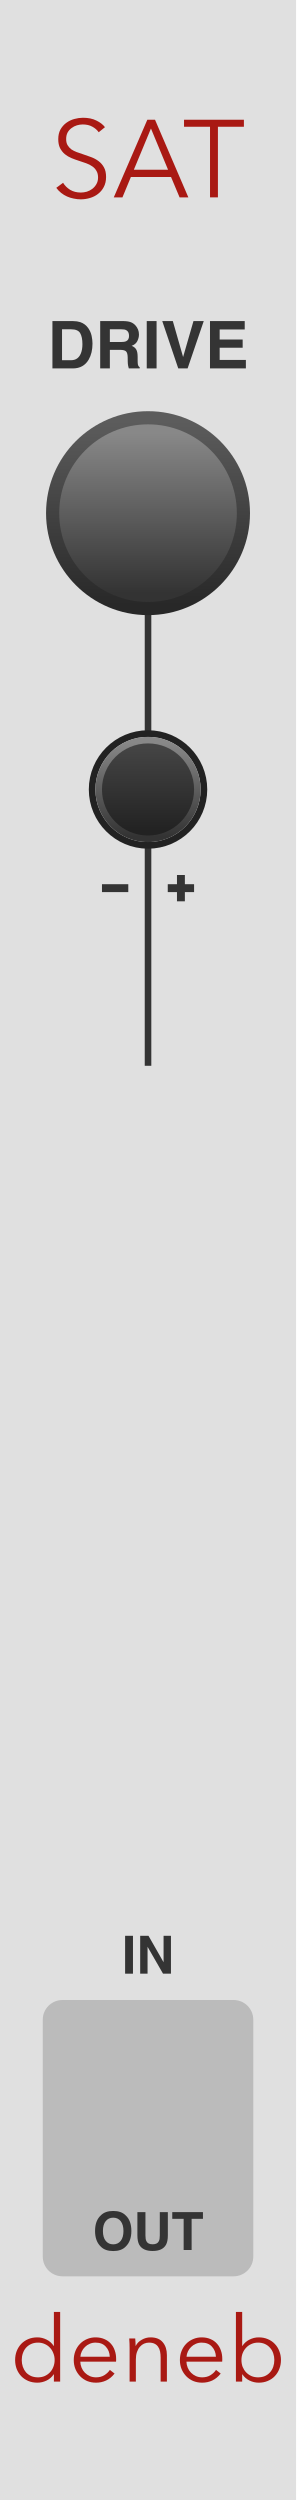
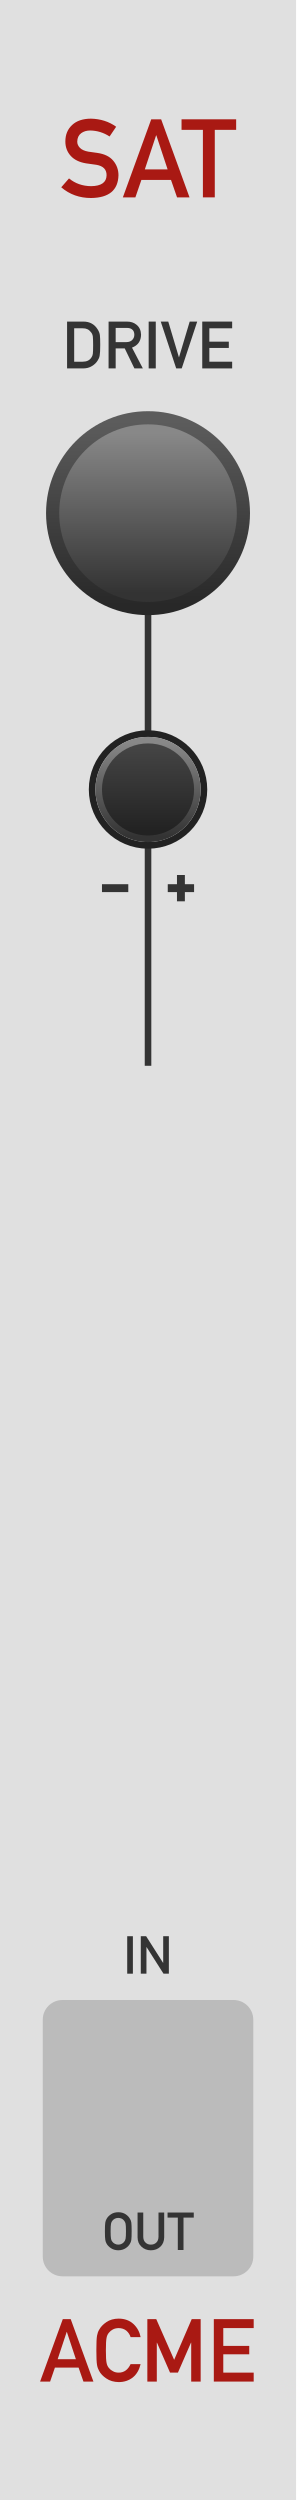
<svg xmlns="http://www.w3.org/2000/svg" xmlns:xlink="http://www.w3.org/1999/xlink" version="1.1" width="45" height="380" viewBox="0 0 45 380" id="svg112">
  <style id="style2">
    text.title {
      fill: #a91913;
-       font-family: 'Avenir Next';
+       font-family: 'DIN Alternate';
      font-size: 12.5pt;
    }
    text.logo {
      fill: #a91913;
-       font-family: 'Avenir Next';
-       font-size: 10.5pt;
+       font-family: 'DIN Alternate';
+       font-size: 10pt;
    }
    text.big-label {
      fill: #343434;
-       font-family: 'Helvetica';
-       font-weight: bold;
+       font-family: 'DIN Alternate';
      font-size: 7.5pt;
    }
    text.label {
      fill: #343434;
-       font-family: 'Helvetica';
-       font-weight: bold;
+       font-family: 'DIN Alternate';
      font-size: 6pt;
    }
    .background {
      fill: #e0e0e0;
    }
    .output {
      fill: #bbbbbb;
    }
    polyline.icon {
      stroke: #343434;
      stroke-width: 1.2;
      fill: none;
    }
    polyline.connect {
      stroke: #343434;
      stroke-width: 1;
      fill: none;
    }

    .blueprint {
      stroke: #08f;
      fill: none;
    }
  </style>
  <defs id="defs60">
    <linearGradient id="smallKnobMediumGradient">
      <stop offset="5%" stop-color="#888" id="stop4" />
      <stop offset="95%" stop-color="#333" id="stop6" />
    </linearGradient>
    <linearGradient id="smallKnobDarkGradient">
      <stop offset="5%" stop-color="#444" id="stop9" />
      <stop offset="95%" stop-color="#222" id="stop11" />
    </linearGradient>
    <linearGradient id="bigKnobDarkGradient">
      <stop offset="5%" stop-color="#5c5c5c" id="stop14" />
      <stop offset="95%" stop-color="#282828" id="stop16" />
    </linearGradient>
    <linearGradient id="bigKnobMediumGradient">
      <stop offset="5%" stop-color="#888" id="stop19" />
      <stop offset="95%" stop-color="#333" id="stop21" />
    </linearGradient>
    <symbol id="knob18">
      <g transform="translate(9 9)" id="g30">
        <circle r="8.5" stroke="#222" fill="none" id="circle24" />
        <circle r="8" fill="url('#smallKnobMediumGradient')" transform="rotate(90)" id="circle26" />
        <circle r="7" fill="url('#smallKnobDarkGradient')" transform="rotate(90)" id="circle28" />
      </g>
    </symbol>
    <symbol id="knob32">
      <g transform="translate(16 16)" id="g37">
        <circle r="15.5" fill="url('#bigKnobDarkGradient')" transform="rotate(90)" id="circle33" />
        <circle r="13.5" fill="url('#bigKnobMediumGradient')" transform="rotate(90)" id="circle35" />
      </g>
    </symbol>
    <symbol id="knob40">
      <g transform="translate(20 20)" id="g44">
        <circle r="19.5" fill="url('#bigKnobDarkGradient')" transform="rotate(90)" id="circle40" />
        <circle r="17.5" fill="url('#bigKnobMediumGradient')" transform="rotate(90)" id="circle42" />
      </g>
    </symbol>
    <symbol id="knob50">
      <g transform="translate(25 25)" id="g51">
        <circle r="24.5" fill="url('#bigKnobDarkGradient')" transform="rotate(90)" id="circle47" />
        <circle r="22.5" fill="url('#bigKnobMediumGradient')" transform="rotate(90)" id="circle49" />
      </g>
    </symbol>
    <symbol id="port">
      <g transform="translate(12 12)" id="g54" />
    </symbol>
    <symbol id="hswitch14">
      <g transform="translate(12 7)" id="g57" />
    </symbol>
    <linearGradient xlink:href="#bigKnobDarkGradient" id="linearGradient153" x1="-15.5" y1="-15.5" x2="15.5" y2="-15.5" gradientUnits="userSpaceOnUse" />
    <linearGradient xlink:href="#bigKnobMediumGradient" id="linearGradient155" x1="-13.5" y1="-13.5" x2="13.5" y2="-13.5" gradientUnits="userSpaceOnUse" />
    <linearGradient xlink:href="#smallKnobMediumGradient" id="linearGradient167" x1="-8" y1="-8" x2="8" y2="-8" gradientUnits="userSpaceOnUse" />
    <linearGradient xlink:href="#smallKnobDarkGradient" id="linearGradient169" x1="-7" y1="-7" x2="7" y2="-7" gradientUnits="userSpaceOnUse" />
  </defs>
  <path id="rect62" style="fill:#e0e0e0" d="M 0,0 H 45 V 380 H 0 Z" class="background" />
-   <g aria-label="SAT" id="text64" style="font-size:16.667px;font-family:'Avenir Next';text-anchor:middle;fill:#a91913" class="title">
-     <path d="m 15.005,20.1 q -0.383,-0.533 -0.983,-0.85 -0.6,-0.333 -1.45,-0.333 -0.433,0 -0.883,0.133 -0.45,0.133 -0.817,0.417 -0.367,0.267 -0.6,0.683 -0.217,0.417 -0.217,0.983 0,0.567 0.217,0.933 0.217,0.367 0.567,0.633 0.367,0.25 0.817,0.417 0.467,0.167 0.967,0.333 0.617,0.2 1.233,0.433 0.633,0.233 1.133,0.617 0.5,0.367 0.817,0.95 0.317,0.567 0.317,1.45 0,0.883 -0.35,1.533 -0.333,0.633 -0.883,1.05 Q 14.355,29.9 13.655,30.1 q -0.683,0.2 -1.383,0.2 -0.533,0 -1.067,-0.117 -0.533,-0.1 -1.017,-0.317 Q 9.705,29.65 9.288,29.317 8.871,28.983 8.555,28.55 l 1.033,-0.767 q 0.383,0.633 1.067,1.067 0.7,0.417 1.633,0.417 0.45,0 0.917,-0.133 0.467,-0.15 0.833,-0.433 0.383,-0.3 0.617,-0.717 0.25,-0.433 0.25,-1 0,-0.617 -0.25,-1.017 Q 14.421,25.55 14.021,25.283 13.621,25 13.105,24.817 12.588,24.633 12.021,24.45 11.438,24.267 10.871,24.033 10.305,23.8 9.855,23.433 9.405,23.05 9.121,22.5 8.855,21.95 8.855,21.15 q 0,-0.85 0.333,-1.467 0.35,-0.617 0.9,-1.017 0.55,-0.4 1.217,-0.583 Q 11.971,17.9 12.621,17.9 q 1.2,0 2.05,0.433 0.85,0.417 1.283,1 z" style="font-size:16.667px;font-family:'Avenir Next';text-anchor:middle;fill:#a91913" id="path198" />
-     <path d="m 18.612,30 h -1.317 l 5.1,-11.8 H 23.562 L 28.629,30 h -1.333 l -1.3,-3.1 h -6.1 z m 1.733,-4.2 h 5.2 l -2.6,-6.267 z" style="font-size:16.667px;font-family:'Avenir Next';text-anchor:middle;fill:#a91913" id="path200" />
-     <path d="m 33.123,30 h -1.2 V 19.267 h -3.95 V 18.2 h 9.1 v 1.067 h -3.95 z" style="font-size:16.667px;font-family:'Avenir Next';text-anchor:middle;fill:#a91913" id="path202" />
+   <g aria-label="SAT" id="text64" style="font-size:16.667px;font-family:'DIN Alternate';text-anchor:middle;fill:#a91913" class="title">
+     <path d="m 10.488,27.119 -1.18,1.351 q 1.896,1.628 4.533,1.628 4.077,-0.049 4.167,-3.451 0,-1.261 -0.789,-2.214 Q 16.421,23.465 14.753,23.237 13.906,23.132 13.418,23.05 12.539,22.887 12.14,22.464 q -0.399,-0.415 -0.399,-0.928 0.016,-0.854 0.594,-1.286 0.553,-0.415 1.383,-0.415 1.603,0.033 2.938,0.911 v 0 l 1.001,-1.481 q -1.636,-1.18 -3.849,-1.229 -1.839,0.016 -2.84,0.96 -1.034,0.952 -1.034,2.507 0,1.294 0.822,2.197 0.798,0.879 2.327,1.131 0.854,0.122 1.571,0.22 1.562,0.269 1.546,1.595 -0.033,1.619 -2.344,1.652 -1.953,-0.016 -3.369,-1.18 z" style="font-size:16.667px;font-family:'DIN Alternate';text-anchor:middle;fill:#a91913" id="path196" />
+     <path d="m 22.012,25.752 1.717,-5.184 h 0.033 l 1.717,5.184 z M 26.911,30 h 1.896 L 24.494,18.135 H 22.988 L 18.675,30 h 1.904 l 0.911,-2.653 h 4.5 z" style="font-size:16.667px;font-family:'DIN Alternate';text-anchor:middle;fill:#a91913" id="path198" />
+     <path d="m 30.841,30 h 1.807 V 19.738 h 3.247 v -1.603 H 27.594 v 1.603 h 3.247 z" style="font-size:16.667px;font-family:'DIN Alternate';text-anchor:middle;fill:#a91913" id="path200" />
  </g>
-   <g aria-label="deneb" id="text66" style="font-size:14px;font-family:'Avenir Next';text-anchor:middle;fill:#a91913" class="logo">
-     <path d="m 8.164,360.894 q -0.42,0.63 -1.092,0.952 -0.672,0.322 -1.386,0.322 -0.77,0 -1.4,-0.266 -0.616,-0.266 -1.064,-0.728 -0.434,-0.462 -0.686,-1.092 -0.238,-0.63 -0.238,-1.358 0,-0.728 0.238,-1.358 0.252,-0.63 0.686,-1.092 0.448,-0.462 1.064,-0.728 0.63,-0.266 1.4,-0.266 0.714,0 1.386,0.336 0.672,0.322 1.092,0.966 h 0.028 v -5.166 h 0.952 V 362 h -0.952 v -1.106 z m -4.858,-2.17 q 0,0.546 0.168,1.036 0.168,0.476 0.476,0.84 0.322,0.35 0.784,0.56 0.462,0.196 1.05,0.196 0.546,0 1.008,-0.196 0.462,-0.21 0.798,-0.56 0.336,-0.35 0.518,-0.826 0.196,-0.49 0.196,-1.05 0,-0.56 -0.196,-1.036 -0.182,-0.49 -0.518,-0.84 -0.336,-0.364 -0.798,-0.56 -0.462,-0.21 -1.008,-0.21 -0.588,0 -1.05,0.21 -0.462,0.21 -0.784,0.574 -0.308,0.35 -0.476,0.84 -0.168,0.476 -0.168,1.022 z" style="font-size:14px;font-family:'Avenir Next';text-anchor:middle;fill:#a91913" id="path187" />
-     <path d="m 16.686,358.22 q -0.042,-0.924 -0.602,-1.526 -0.546,-0.616 -1.568,-0.616 -0.476,0 -0.882,0.182 -0.406,0.168 -0.714,0.476 -0.308,0.294 -0.49,0.686 -0.182,0.378 -0.21,0.798 z m 0.966,0.308 q 0,0.098 0,0.21 0,0.112 -0.014,0.238 h -5.432 q 0.014,0.49 0.196,0.924 0.182,0.434 0.504,0.756 0.322,0.322 0.756,0.518 0.434,0.182 0.938,0.182 0.742,0 1.274,-0.336 0.546,-0.35 0.826,-0.798 l 0.714,0.56 q -0.588,0.742 -1.302,1.064 -0.7,0.322 -1.512,0.322 -0.728,0 -1.358,-0.252 -0.616,-0.266 -1.064,-0.728 -0.448,-0.462 -0.714,-1.092 -0.252,-0.63 -0.252,-1.372 0,-0.742 0.252,-1.372 0.252,-0.63 0.7,-1.092 0.448,-0.462 1.05,-0.714 0.602,-0.266 1.302,-0.266 0.77,0 1.358,0.266 0.588,0.252 0.98,0.7 0.392,0.434 0.588,1.022 0.21,0.588 0.21,1.26 z" style="font-size:14px;font-family:'Avenir Next';text-anchor:middle;fill:#a91913" id="path189" />
-     <path d="m 20.553,355.448 q 0.028,0.266 0.042,0.588 0.014,0.322 0.014,0.532 h 0.028 q 0.28,-0.574 0.91,-0.924 0.63,-0.364 1.33,-0.364 1.246,0 1.862,0.742 0.63,0.742 0.63,1.96 V 362 h -0.952 v -3.626 q 0,-0.518 -0.084,-0.938 -0.084,-0.42 -0.294,-0.714 -0.196,-0.308 -0.546,-0.476 -0.336,-0.168 -0.854,-0.168 -0.378,0 -0.742,0.154 -0.35,0.154 -0.63,0.476 -0.28,0.308 -0.448,0.798 -0.168,0.476 -0.168,1.134 V 362 h -0.952 v -5.11 q 0,-0.266 -0.014,-0.686 -0.014,-0.42 -0.042,-0.756 z" style="font-size:14px;font-family:'Avenir Next';text-anchor:middle;fill:#a91913" id="path191" />
-     <path d="m 32.819,358.22 q -0.042,-0.924 -0.602,-1.526 -0.546,-0.616 -1.568,-0.616 -0.476,0 -0.882,0.182 -0.406,0.168 -0.714,0.476 -0.308,0.294 -0.49,0.686 -0.182,0.378 -0.21,0.798 z m 0.966,0.308 q 0,0.098 0,0.21 0,0.112 -0.014,0.238 h -5.432 q 0.014,0.49 0.196,0.924 0.182,0.434 0.504,0.756 0.322,0.322 0.756,0.518 0.434,0.182 0.938,0.182 0.742,0 1.274,-0.336 0.546,-0.35 0.826,-0.798 l 0.714,0.56 q -0.588,0.742 -1.302,1.064 -0.7,0.322 -1.512,0.322 -0.728,0 -1.358,-0.252 -0.616,-0.266 -1.064,-0.728 -0.448,-0.462 -0.714,-1.092 -0.252,-0.63 -0.252,-1.372 0,-0.742 0.252,-1.372 0.252,-0.63 0.7,-1.092 0.448,-0.462 1.05,-0.714 0.602,-0.266 1.302,-0.266 0.77,0 1.358,0.266 0.588,0.252 0.98,0.7 0.392,0.434 0.588,1.022 0.21,0.588 0.21,1.26 z" style="font-size:14px;font-family:'Avenir Next';text-anchor:middle;fill:#a91913" id="path193" />
-     <path d="M 36.812,360.894 V 362 h -0.952 v -10.584 h 0.952 v 5.166 h 0.028 q 0.42,-0.644 1.092,-0.966 0.672,-0.336 1.386,-0.336 0.77,0 1.386,0.266 0.63,0.266 1.064,0.728 0.448,0.462 0.686,1.092 0.252,0.63 0.252,1.358 0,0.728 -0.252,1.358 -0.238,0.63 -0.686,1.092 -0.434,0.462 -1.064,0.728 -0.616,0.266 -1.386,0.266 -0.714,0 -1.386,-0.322 -0.672,-0.322 -1.092,-0.952 z m 4.886,-2.17 q 0,-0.546 -0.168,-1.022 -0.168,-0.49 -0.49,-0.84 -0.308,-0.364 -0.77,-0.574 -0.462,-0.21 -1.05,-0.21 -0.546,0 -1.008,0.21 -0.462,0.196 -0.798,0.56 -0.336,0.35 -0.532,0.84 -0.182,0.476 -0.182,1.036 0,0.56 0.182,1.05 0.196,0.476 0.532,0.826 0.336,0.35 0.798,0.56 0.462,0.196 1.008,0.196 0.588,0 1.05,-0.196 0.462,-0.21 0.77,-0.56 0.322,-0.364 0.49,-0.84 0.168,-0.49 0.168,-1.036 z" style="font-size:14px;font-family:'Avenir Next';text-anchor:middle;fill:#a91913" id="path195" />
+   <g aria-label="ACME" id="text66" style="font-size:13.333px;font-family:'DIN Alternate';text-anchor:middle;fill:#a91913" class="logo">
+     <path d="m 8.763,358.602 1.374,-4.147 h 0.026 l 1.374,4.147 z M 12.682,362 h 1.517 l -3.451,-9.492 H 9.544 L 6.094,362 h 1.523 l 0.729,-2.122 h 3.6 z" style="font-size:13.333px;font-family:'DIN Alternate';text-anchor:middle;fill:#a91913" id="path187" />
+     <path d="m 19.85,359.344 q -0.599,1.296 -1.81,1.296 -0.508,0 -0.872,-0.215 -0.371,-0.182 -0.599,-0.475 -0.28,-0.306 -0.371,-0.801 -0.104,-0.495 -0.104,-1.895 0,-1.4 0.104,-1.908 0.091,-0.482 0.371,-0.788 0.228,-0.293 0.599,-0.488 0.365,-0.189 0.872,-0.202 0.69,0.013 1.172,0.397 0.462,0.404 0.638,0.977 h 1.523 q -0.228,-1.191 -1.094,-1.999 -0.866,-0.801 -2.24,-0.814 -1.12,0.013 -1.868,0.534 -0.762,0.514 -1.107,1.172 -0.215,0.345 -0.319,0.905 -0.098,0.56 -0.098,2.214 0,1.628 0.098,2.201 0.052,0.306 0.13,0.508 0.085,0.195 0.189,0.41 0.345,0.658 1.107,1.159 0.749,0.521 1.868,0.547 1.237,0 2.142,-0.703 0.879,-0.71 1.191,-2.031 z" style="font-size:13.333px;font-family:'DIN Alternate';text-anchor:middle;fill:#a91913" id="path189" />
+     <path d="m 22.396,362 h 1.439 v -5.918 h 0.026 l 1.986,4.557 h 1.198 l 1.986,-4.557 H 29.062 V 362 h 1.439 v -9.492 h -1.361 l -2.669,6.185 v 0 L 23.75,352.508 h -1.354 z" style="font-size:13.333px;font-family:'DIN Alternate';text-anchor:middle;fill:#a91913" id="path191" />
+     <path d="m 32.5,362 h 6.061 v -1.361 h -4.622 v -2.786 h 3.945 v -1.276 h -3.945 v -2.708 h 4.622 v -1.361 H 32.5 Z" style="font-size:13.333px;font-family:'DIN Alternate';text-anchor:middle;fill:#a91913" id="path193" />
  </g>
  <path id="polyline68" transform="translate(22.5,78)" style="fill:none;stroke:#343434;stroke-width:1" d="M 0,0 V 42" class="connect" />
-   <g aria-label="DRIVE" id="text72" style="font-weight:bold;font-size:10px;font-family:Helvetica;text-anchor:middle;fill:#343434" class="big-label">
-     <path d="M 11.069,56 H 7.969 v -7.197 h 3.101 q 0.669,0.01 1.113,0.156 0.757,0.249 1.226,0.913 0.376,0.537 0.513,1.162 0.137,0.625 0.137,1.191 0,1.436 -0.576,2.432 Q 12.7,56 11.069,56 Z M 12.188,50.639 Q 11.841,50.053 10.815,50.053 H 9.429 V 54.75 H 10.815 q 1.064,0 1.484,-1.05 0.229,-0.576 0.229,-1.372 0,-1.099 -0.342,-1.689 z" style="font-weight:bold;font-size:10px;font-family:Helvetica;text-anchor:middle;fill:#343434" id="path176" />
-     <path d="M 18.252,53.178 H 16.699 V 56 h -1.47 v -7.197 h 3.53 q 0.757,0.015 1.162,0.186 0.41,0.171 0.693,0.503 0.234,0.273 0.371,0.605 0.137,0.332 0.137,0.757 0,0.513 -0.259,1.011 -0.259,0.493 -0.854,0.698 0.498,0.2 0.703,0.571 0.21,0.366 0.21,1.123 v 0.483 q 0,0.493 0.039,0.669 0.059,0.278 0.273,0.41 V 56 h -1.655 q -0.068,-0.239 -0.098,-0.386 -0.059,-0.303 -0.063,-0.62 l -0.01,-0.669 q -0.01,-0.688 -0.254,-0.918 -0.239,-0.229 -0.903,-0.229 z m 0.913,-1.309 q 0.449,-0.205 0.449,-0.811 0,-0.654 -0.435,-0.879 -0.244,-0.127 -0.732,-0.127 h -1.748 v 1.934 h 1.704 q 0.508,0 0.762,-0.117 z" style="font-weight:bold;font-size:10px;font-family:Helvetica;text-anchor:middle;fill:#343434" id="path178" />
-     <path d="m 22.305,48.803 h 1.494 V 56 h -1.494 z" style="font-weight:bold;font-size:10px;font-family:Helvetica;text-anchor:middle;fill:#343434" id="path180" />
-     <path d="m 24.663,48.803 h 1.606 l 1.562,5.464 1.577,-5.464 h 1.562 L 28.516,56 h -1.421 z" style="font-weight:bold;font-size:10px;font-family:Helvetica;text-anchor:middle;fill:#343434" id="path182" />
-     <path d="m 36.885,52.855 h -3.496 v 1.851 h 3.984 V 56 h -5.454 v -7.197 h 5.278 v 1.274 h -3.809 v 1.528 h 3.496 z" style="font-weight:bold;font-size:10px;font-family:Helvetica;text-anchor:middle;fill:#343434" id="path184" />
+   <g aria-label="DRIVE" id="text72" style="font-size:10px;font-family:'DIN Alternate';text-anchor:middle;fill:#343434" class="big-label">
+     <path d="m 10.195,56 h 2.417 q 0.801,0 1.353,-0.352 0.557,-0.327 0.869,-0.83 0.117,-0.19 0.2,-0.366 0.078,-0.181 0.117,-0.41 0.083,-0.454 0.083,-1.602 0,-1.079 -0.054,-1.519 -0.068,-0.439 -0.327,-0.84 -0.723,-1.191 -2.168,-1.201 h -2.49 z m 1.079,-6.099 h 1.289 q 0.82,-0.02 1.27,0.601 0.22,0.249 0.278,0.649 0.044,0.4 0.044,1.328 0,0.952 -0.044,1.299 -0.049,0.352 -0.229,0.581 -0.41,0.62 -1.318,0.62 h -1.289 z" style="font-size:10px;font-family:'DIN Alternate';text-anchor:middle;fill:#343434" id="path176" />
+     <path d="m 17.583,49.843 h 1.689 q 0.518,0 0.791,0.22 0.347,0.249 0.356,0.806 0,0.464 -0.298,0.781 -0.303,0.342 -0.908,0.352 H 17.583 Z M 16.504,56 h 1.079 v -3.042 h 1.377 L 20.43,56 h 1.284 l -1.65,-3.159 q 1.357,-0.522 1.377,-1.973 -0.029,-0.986 -0.708,-1.519 -0.562,-0.469 -1.45,-0.469 h -2.778 z" style="font-size:10px;font-family:'DIN Alternate';text-anchor:middle;fill:#343434" id="path178" />
+     <path d="m 22.598,56 h 1.079 v -7.119 h -1.079 z" style="font-size:10px;font-family:'DIN Alternate';text-anchor:middle;fill:#343434" id="path180" />
+     <path d="m 26.782,56 h 0.84 l 2.354,-7.119 h -1.143 l -1.621,5.42 h -0.02 l -1.616,-5.42 h -1.143 z" style="font-size:10px;font-family:'DIN Alternate';text-anchor:middle;fill:#343434" id="path182" />
+     <path d="m 30.742,56 h 4.546 v -1.021 h -3.467 v -2.09 h 2.959 v -0.957 h -2.959 v -2.031 h 3.467 v -1.021 h -4.546 z" style="font-size:10px;font-family:'DIN Alternate';text-anchor:middle;fill:#343434" id="path184" />
  </g>
  <g id="use74" transform="translate(6.5,62)">
    <g transform="translate(16,16)" id="g149">
      <path id="circle145" style="fill:url(#linearGradient153)" transform="rotate(90)" d="M 15.5,0 A 15.5,15.5 0 0 1 0,15.5 15.5,15.5 0 0 1 -15.5,0 15.5,15.5 0 0 1 0,-15.5 15.5,15.5 0 0 1 15.5,0 Z" />
      <path id="circle147" style="fill:url(#linearGradient155)" transform="rotate(90)" d="M 13.5,0 A 13.5,13.5 0 0 1 0,13.5 13.5,13.5 0 0 1 -13.5,0 13.5,13.5 0 0 1 0,-13.5 13.5,13.5 0 0 1 13.5,0 Z" />
    </g>
  </g>
  <path id="polyline78" transform="translate(22.5,120)" style="fill:none;stroke:#343434;stroke-width:1" d="M 0,0 V 42" class="connect" />
  <g transform="translate(22.5,135)" id="g86">
    <path id="polyline80" style="fill:none;stroke:#343434;stroke-width:1.2" d="m -7,0 h 4" class="icon" />
    <path id="polyline82" style="fill:none;stroke:#343434;stroke-width:1.2" d="M 7,0 H 3" class="icon" />
    <path id="polyline84" style="fill:none;stroke:#343434;stroke-width:1.2" d="M 5,-2 V 2" class="icon" />
  </g>
  <g id="use90" transform="translate(13.5,111)">
    <g transform="translate(9,9)" id="g163">
      <path id="circle157" style="fill:none;stroke:#222222" d="M 8.5,0 A 8.5,8.5 0 0 1 0,8.5 8.5,8.5 0 0 1 -8.5,0 8.5,8.5 0 0 1 0,-8.5 8.5,8.5 0 0 1 8.5,0 Z" />
      <path id="circle159" style="fill:url(#linearGradient167)" transform="rotate(90)" d="M 8,0 A 8,8 0 0 1 0,8 8,8 0 0 1 -8,0 8,8 0 0 1 0,-8 8,8 0 0 1 8,0 Z" />
      <path id="circle161" style="fill:url(#linearGradient169)" transform="rotate(90)" d="M 7,0 A 7,7 0 0 1 0,7 7,7 0 0 1 -7,0 7,7 0 0 1 0,-7 7,7 0 0 1 7,0 Z" />
    </g>
  </g>
  <g id="use94" transform="translate(10.5,150)">
    <g transform="translate(12,12)" id="g133" />
  </g>
  <g id="use98" transform="translate(10.5,266)">
    <g transform="translate(12,12)" id="g137" />
  </g>
-   <g aria-label="IN" id="text100" style="font-weight:bold;font-size:8px;font-family:Helvetica;text-anchor:middle;fill:#343434" class="label">
-     <path d="m 19.016,294.242 h 1.195 V 300 h -1.195 z" style="font-weight:bold;font-size:8px;font-family:Helvetica;text-anchor:middle;fill:#343434" id="path214" />
-     <path d="M 25.984,300 H 24.781 l -2.352,-4.09 V 300 h -1.121 v -5.758 h 1.262 l 2.293,4.02 v -4.02 h 1.121 z" style="font-weight:bold;font-size:8px;font-family:Helvetica;text-anchor:middle;fill:#343434" id="path216" />
+   <g aria-label="IN" id="text100" style="font-size:8px;font-family:'DIN Alternate';text-anchor:middle;fill:#343434" class="label">
+     <path d="m 19.336,300 h 0.863 v -5.695 h -0.863 z" style="font-size:8px;font-family:'DIN Alternate';text-anchor:middle;fill:#343434" id="path212" />
+     <path d="m 21.398,300 h 0.863 v -4.047 h 0.016 L 24.852,300 h 0.816 v -5.695 h -0.863 v 4.047 h -0.016 l -2.578,-4.047 h -0.812 z" style="font-size:8px;font-family:'DIN Alternate';text-anchor:middle;fill:#343434" id="path214" />
  </g>
  <path id="rect104" style="fill:#bbbbbb" d="m 9.5,304 h 26 c 1.662,0 3,1.338 3,3 v 36 c 0,1.662 -1.338,3 -3,3 h -26 c -1.662,0 -3,-1.338 -3,-3 v -36 c 0,-1.662 1.338,-3 3,-3 z" class="output" />
  <g id="use106" transform="translate(10.5,308)">
    <g transform="translate(12,12)" id="g141" />
  </g>
-   <g aria-label="OUT" id="text108" style="font-weight:bold;font-size:8px;font-family:Helvetica;text-anchor:middle;fill:#343434" class="label">
-     <path d="m 17.211,342.16 q -1.234,0 -1.887,-0.672 -0.875,-0.824 -0.875,-2.375 0,-1.582 0.875,-2.375 0.652,-0.672 1.887,-0.672 1.234,0 1.887,0.672 0.871,0.793 0.871,2.375 0,1.551 -0.871,2.375 -0.652,0.672 -1.887,0.672 z m 1.137,-1.547 q 0.418,-0.527 0.418,-1.5 0,-0.969 -0.422,-1.496 -0.418,-0.531 -1.133,-0.531 -0.715,0 -1.141,0.527 -0.426,0.527 -0.426,1.5 0,0.973 0.426,1.5 0.426,0.527 1.141,0.527 0.715,0 1.137,-0.527 z" style="font-weight:bold;font-size:8px;font-family:Helvetica;text-anchor:middle;fill:#343434" id="path206" />
-     <path d="m 24.289,339.781 v -3.539 h 1.223 v 3.539 q 0,0.918 -0.285,1.43 -0.531,0.938 -2.027,0.938 -1.496,0 -2.031,-0.938 -0.285,-0.512 -0.285,-1.43 v -3.539 h 1.223 v 3.539 q 0,0.594 0.141,0.867 0.219,0.484 0.953,0.484 0.73,0 0.949,-0.484 0.141,-0.273 0.141,-0.867 z" style="font-weight:bold;font-size:8px;font-family:Helvetica;text-anchor:middle;fill:#343434" id="path208" />
-     <path d="m 30.848,336.242 v 1.02 H 29.125 V 342 h -1.211 v -4.738 h -1.73 v -1.02 z" style="font-weight:bold;font-size:8px;font-family:Helvetica;text-anchor:middle;fill:#343434" id="path210" />
+   <g aria-label="OUT" id="text108" style="font-size:8px;font-family:'DIN Alternate';text-anchor:middle;fill:#343434" class="label">
+     <path d="m 15.945,339.152 q 0,0.977 0.059,1.32 0.031,0.184 0.078,0.305 0.051,0.117 0.113,0.246 0.207,0.395 0.664,0.695 0.449,0.312 1.121,0.328 0.68,-0.016 1.133,-0.328 0.449,-0.301 0.648,-0.695 0.145,-0.207 0.199,-0.551 0.051,-0.344 0.051,-1.32 0,-0.992 -0.051,-1.328 -0.055,-0.336 -0.199,-0.543 -0.199,-0.395 -0.648,-0.703 -0.453,-0.312 -1.133,-0.32 -0.672,0.008 -1.121,0.32 -0.457,0.309 -0.664,0.703 -0.129,0.207 -0.191,0.543 -0.059,0.336 -0.059,1.328 z m 0.867,0 q 0,-0.84 0.062,-1.145 0.055,-0.289 0.223,-0.473 0.137,-0.176 0.359,-0.293 0.219,-0.113 0.523,-0.121 0.309,0.008 0.535,0.121 0.215,0.117 0.344,0.293 0.168,0.184 0.23,0.473 0.059,0.305 0.059,1.145 0,0.84 -0.059,1.137 -0.062,0.297 -0.23,0.48 -0.129,0.176 -0.344,0.285 -0.227,0.129 -0.535,0.129 -0.305,0 -0.523,-0.129 -0.223,-0.109 -0.359,-0.285 -0.168,-0.184 -0.223,-0.48 -0.062,-0.297 -0.062,-1.137 z" style="font-size:8px;font-family:'DIN Alternate';text-anchor:middle;fill:#343434" id="path204" />
+     <path d="m 20.91,340.07 q 0.008,0.898 0.594,1.426 0.574,0.543 1.43,0.551 0.871,-0.008 1.441,-0.551 0.566,-0.527 0.582,-1.426 v -3.766 H 24.094 v 3.672 q -0.008,0.582 -0.328,0.887 -0.328,0.32 -0.832,0.32 -0.504,0 -0.824,-0.32 -0.328,-0.305 -0.336,-0.887 v -3.672 h -0.863 z" style="font-size:8px;font-family:'DIN Alternate';text-anchor:middle;fill:#343434" id="path206" />
+     <path d="m 27.027,342 h 0.867 v -4.926 h 1.559 v -0.77 H 25.469 v 0.77 h 1.559 z" style="font-size:8px;font-family:'DIN Alternate';text-anchor:middle;fill:#343434" id="path208" />
  </g>
</svg>
